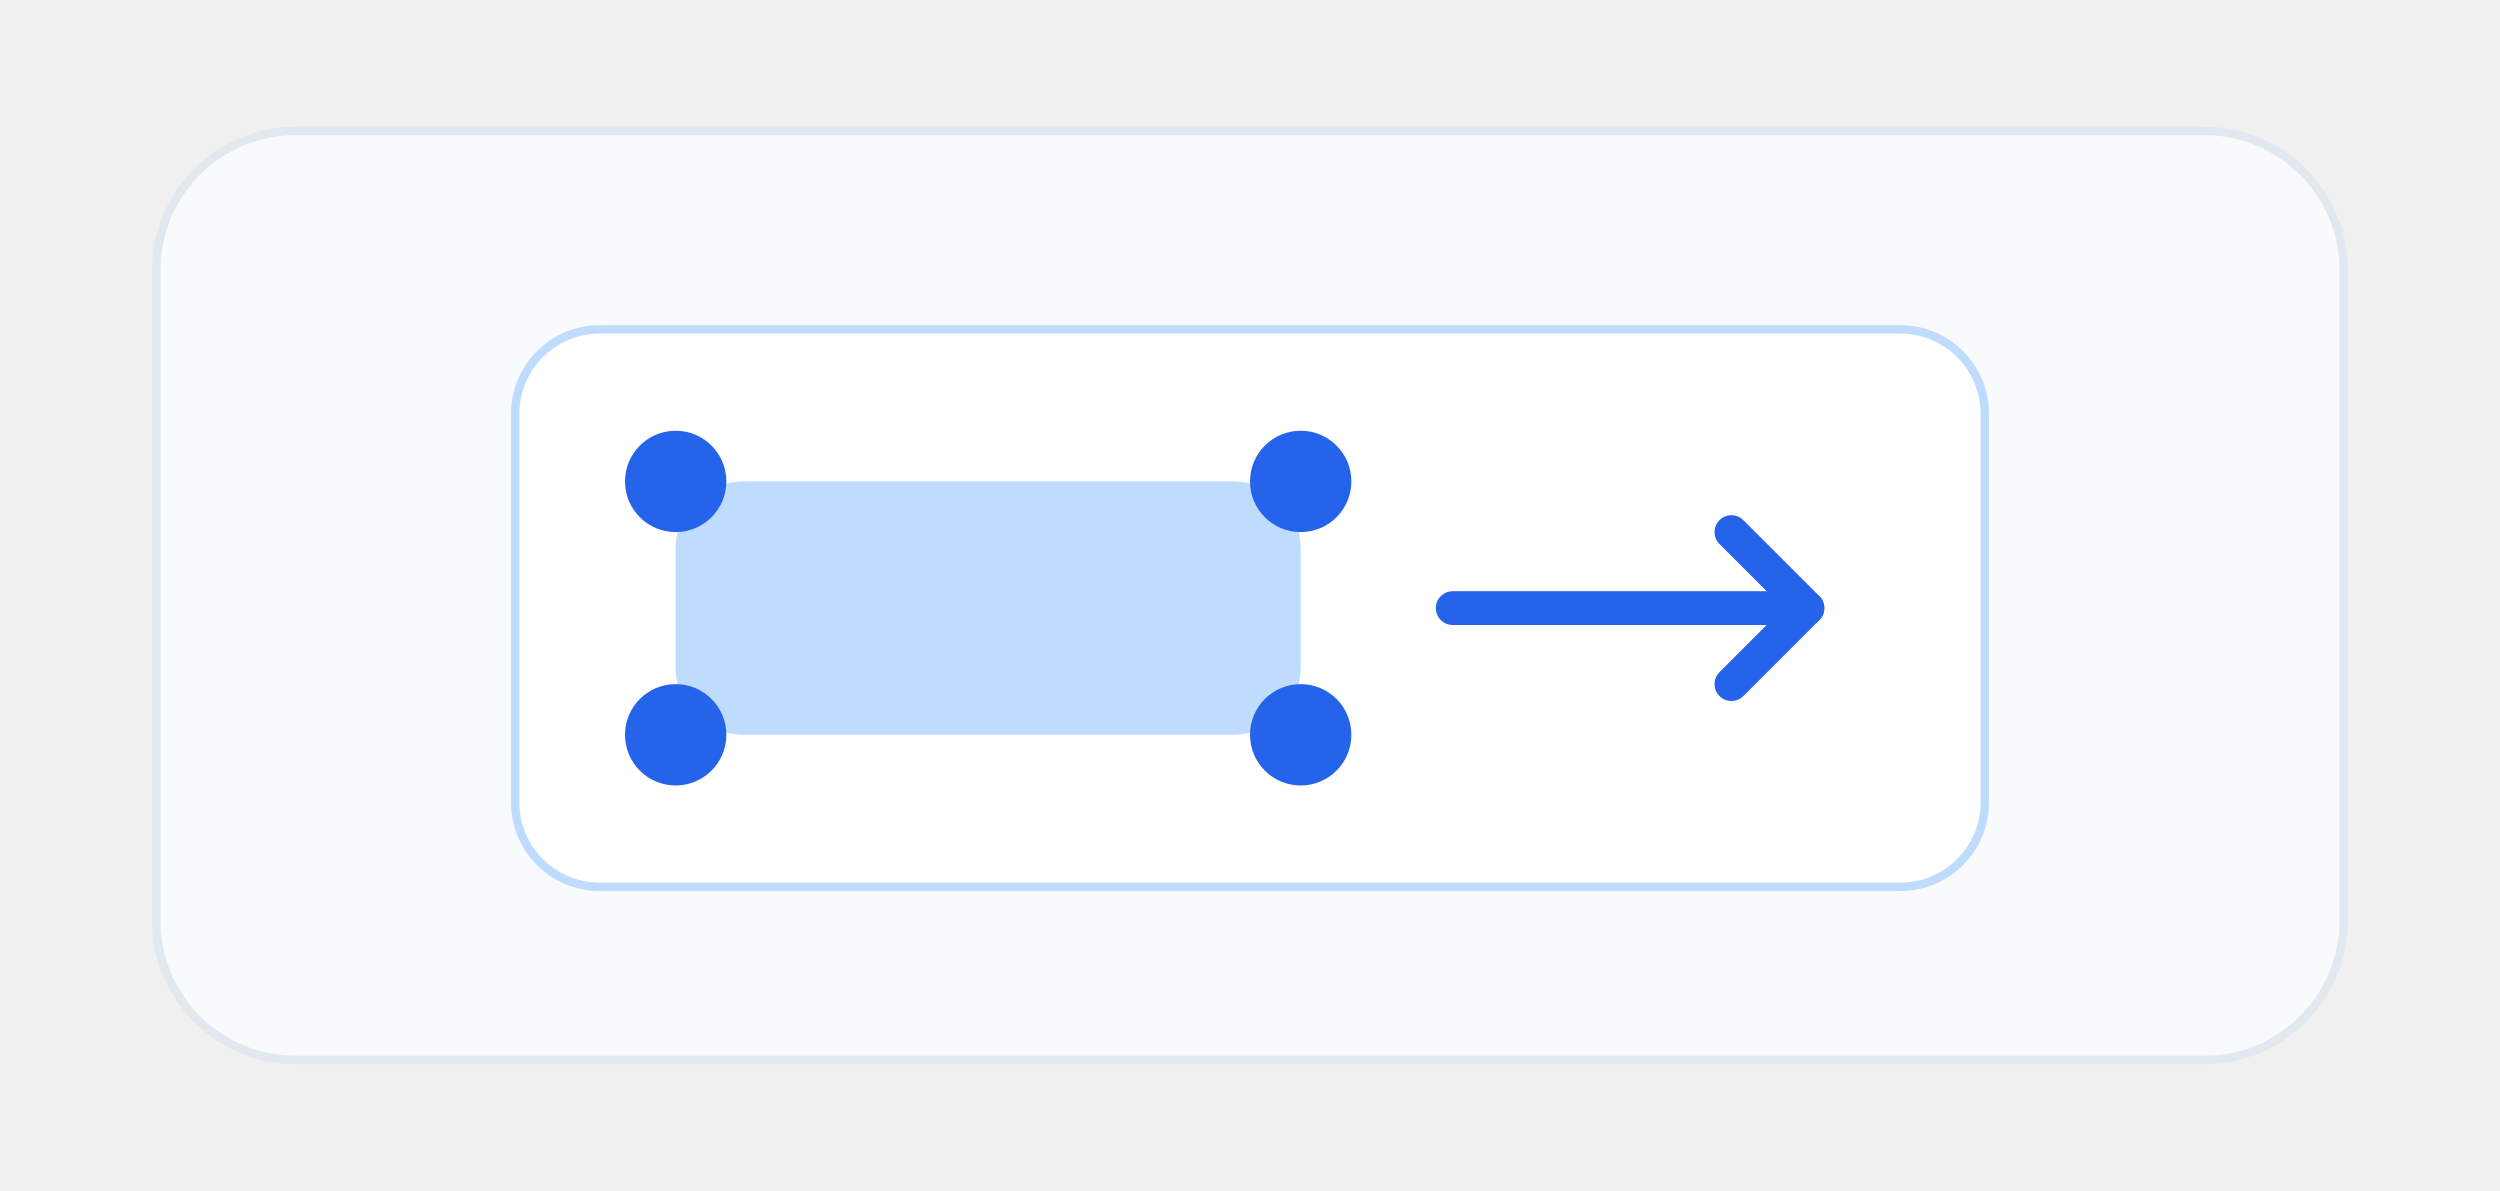
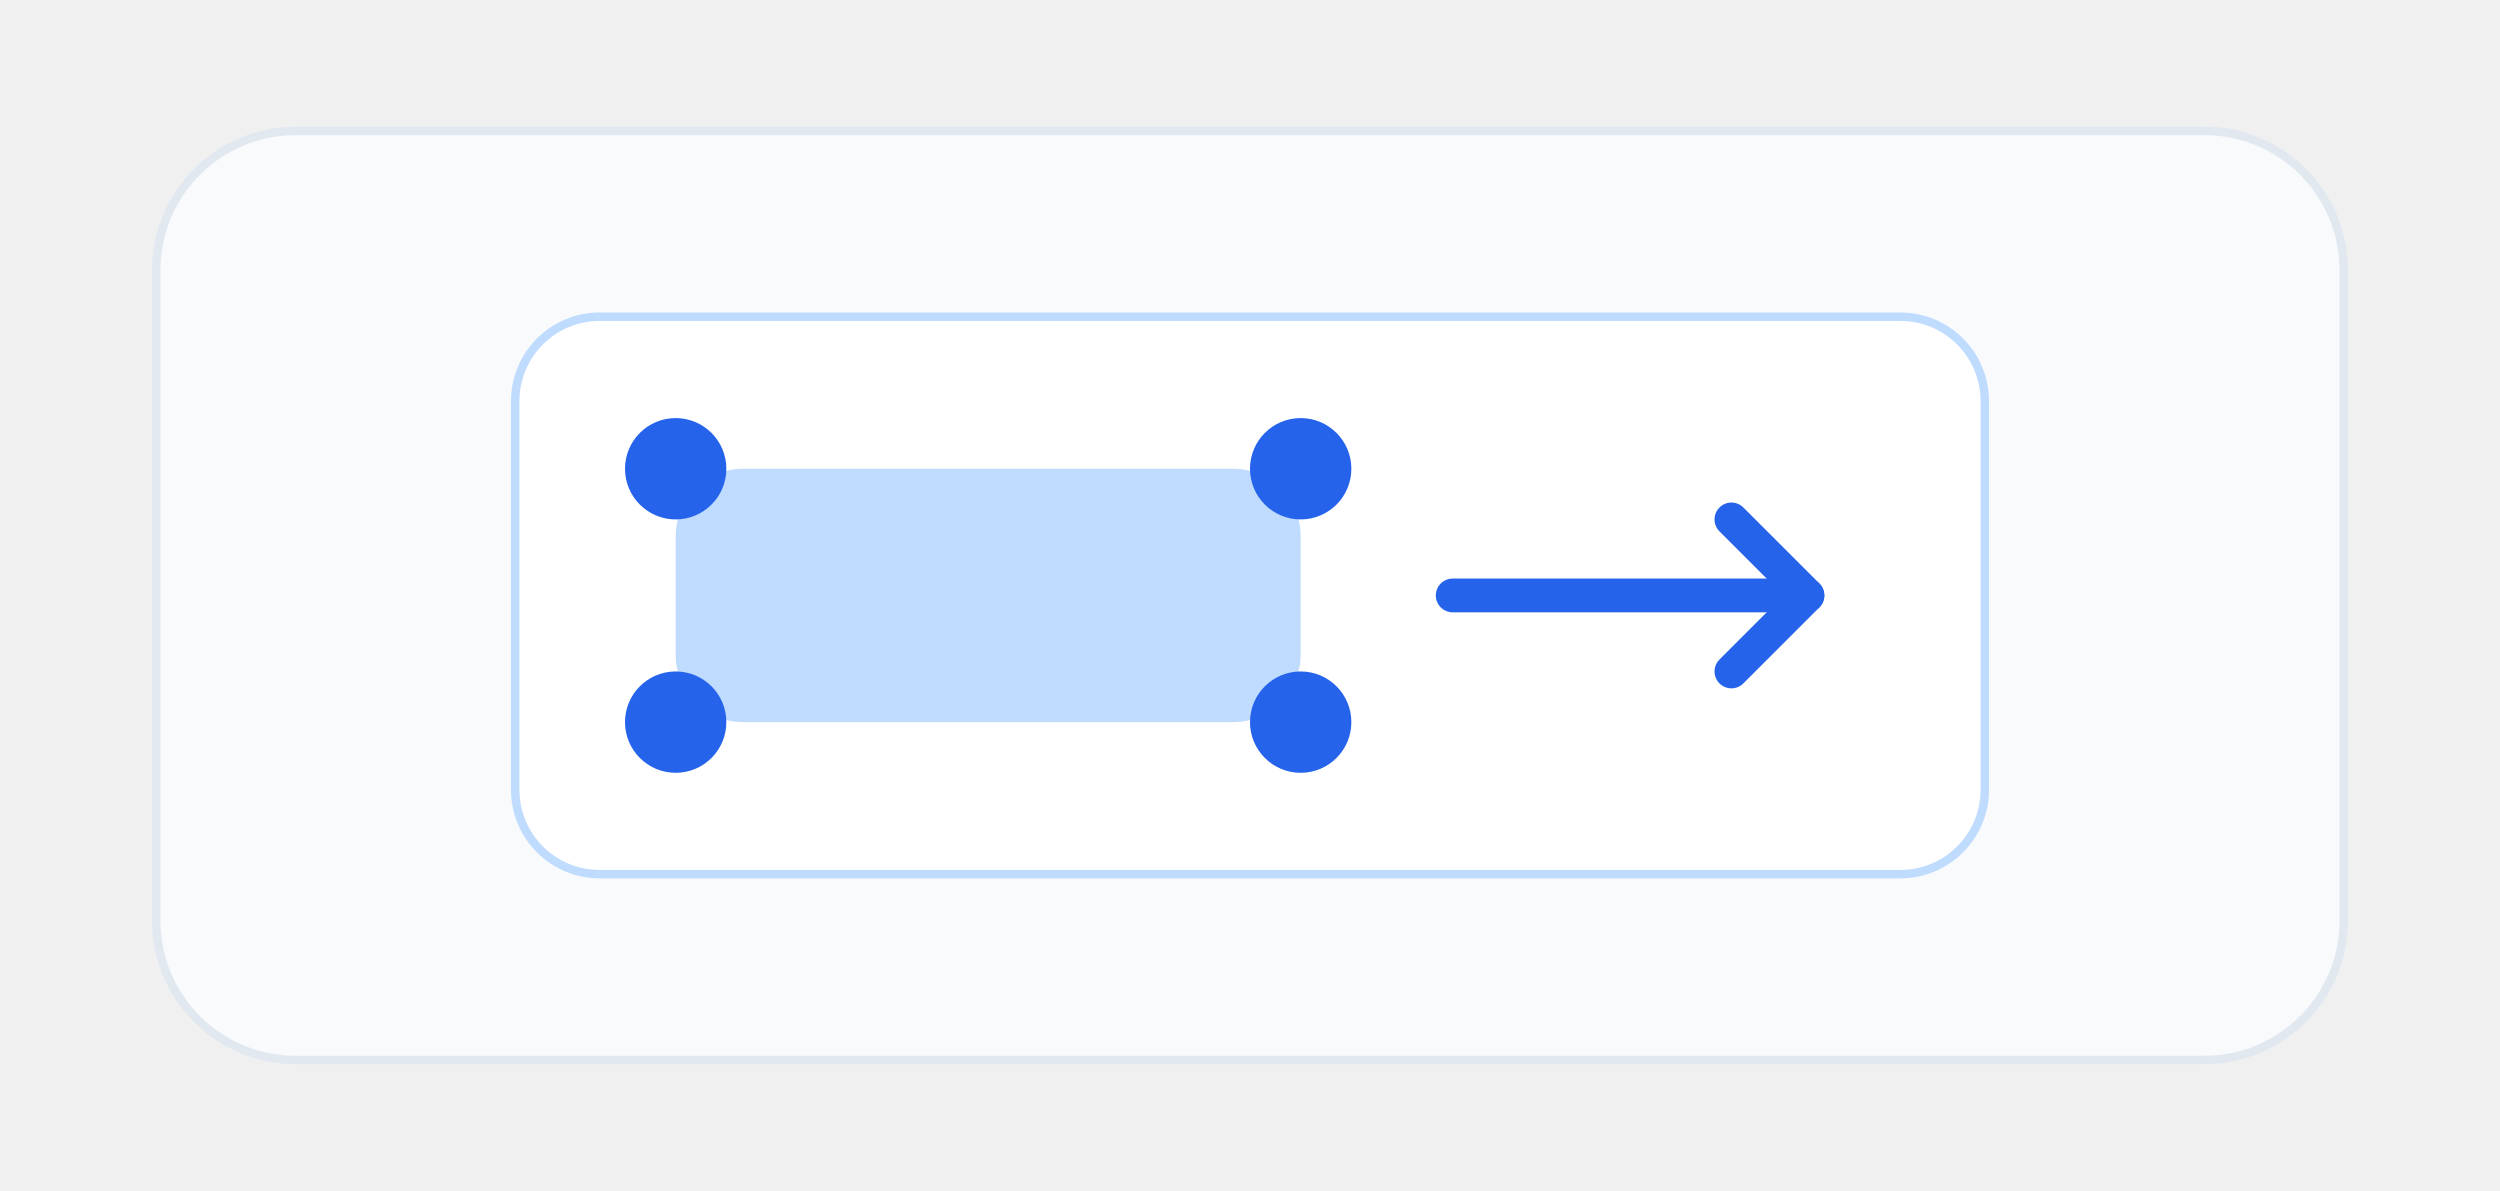
<svg xmlns="http://www.w3.org/2000/svg" width="296" height="141" viewBox="0 0 296 141" fill="none">
  <rect x="18.5" y="15.5" width="259" height="110" rx="16.5" fill="#F8FAFC" />
  <rect x="18.5" y="15.5" width="259" height="110" rx="16.5" stroke="#E2E8F0" />
-   <rect x="61" y="39" width="174" height="66" rx="10" fill="#FFFFFF" stroke="#BFDBFE" />
-   <rect x="80" y="57" width="74" height="30" rx="8" fill="#BFDBFE" />
-   <circle cx="80" cy="57" r="6" fill="#2563EB" />
-   <circle cx="154" cy="57" r="6" fill="#2563EB" />
-   <circle cx="80" cy="87" r="6" fill="#2563EB" />
-   <circle cx="154" cy="87" r="6" fill="#2563EB" />
-   <path d="M172 72H214" stroke="#2563EB" stroke-width="4" stroke-linecap="round" />
-   <path d="M205 63L214 72L205 81" fill="none" stroke="#2563EB" stroke-width="4" stroke-linecap="round" stroke-linejoin="round" />
+   <g transform="translate(0 -1.5)" data-auto-center="vertical">
+     <rect x="61" y="39" width="174" height="66" rx="10" fill="#FFFFFF" stroke="#BFDBFE" />
+     <rect x="80" y="57" width="74" height="30" rx="8" fill="#BFDBFE" />
+     <circle cx="80" cy="57" r="6" fill="#2563EB" />
+     <circle cx="154" cy="57" r="6" fill="#2563EB" />
+     <circle cx="80" cy="87" r="6" fill="#2563EB" />
+     <circle cx="154" cy="87" r="6" fill="#2563EB" />
+     <path d="M172 72H214" stroke="#2563EB" stroke-width="4" stroke-linecap="round" />
+     <path d="M205 63L214 72L205 81" fill="none" stroke="#2563EB" stroke-width="4" stroke-linecap="round" stroke-linejoin="round" />
+   </g>
</svg>
